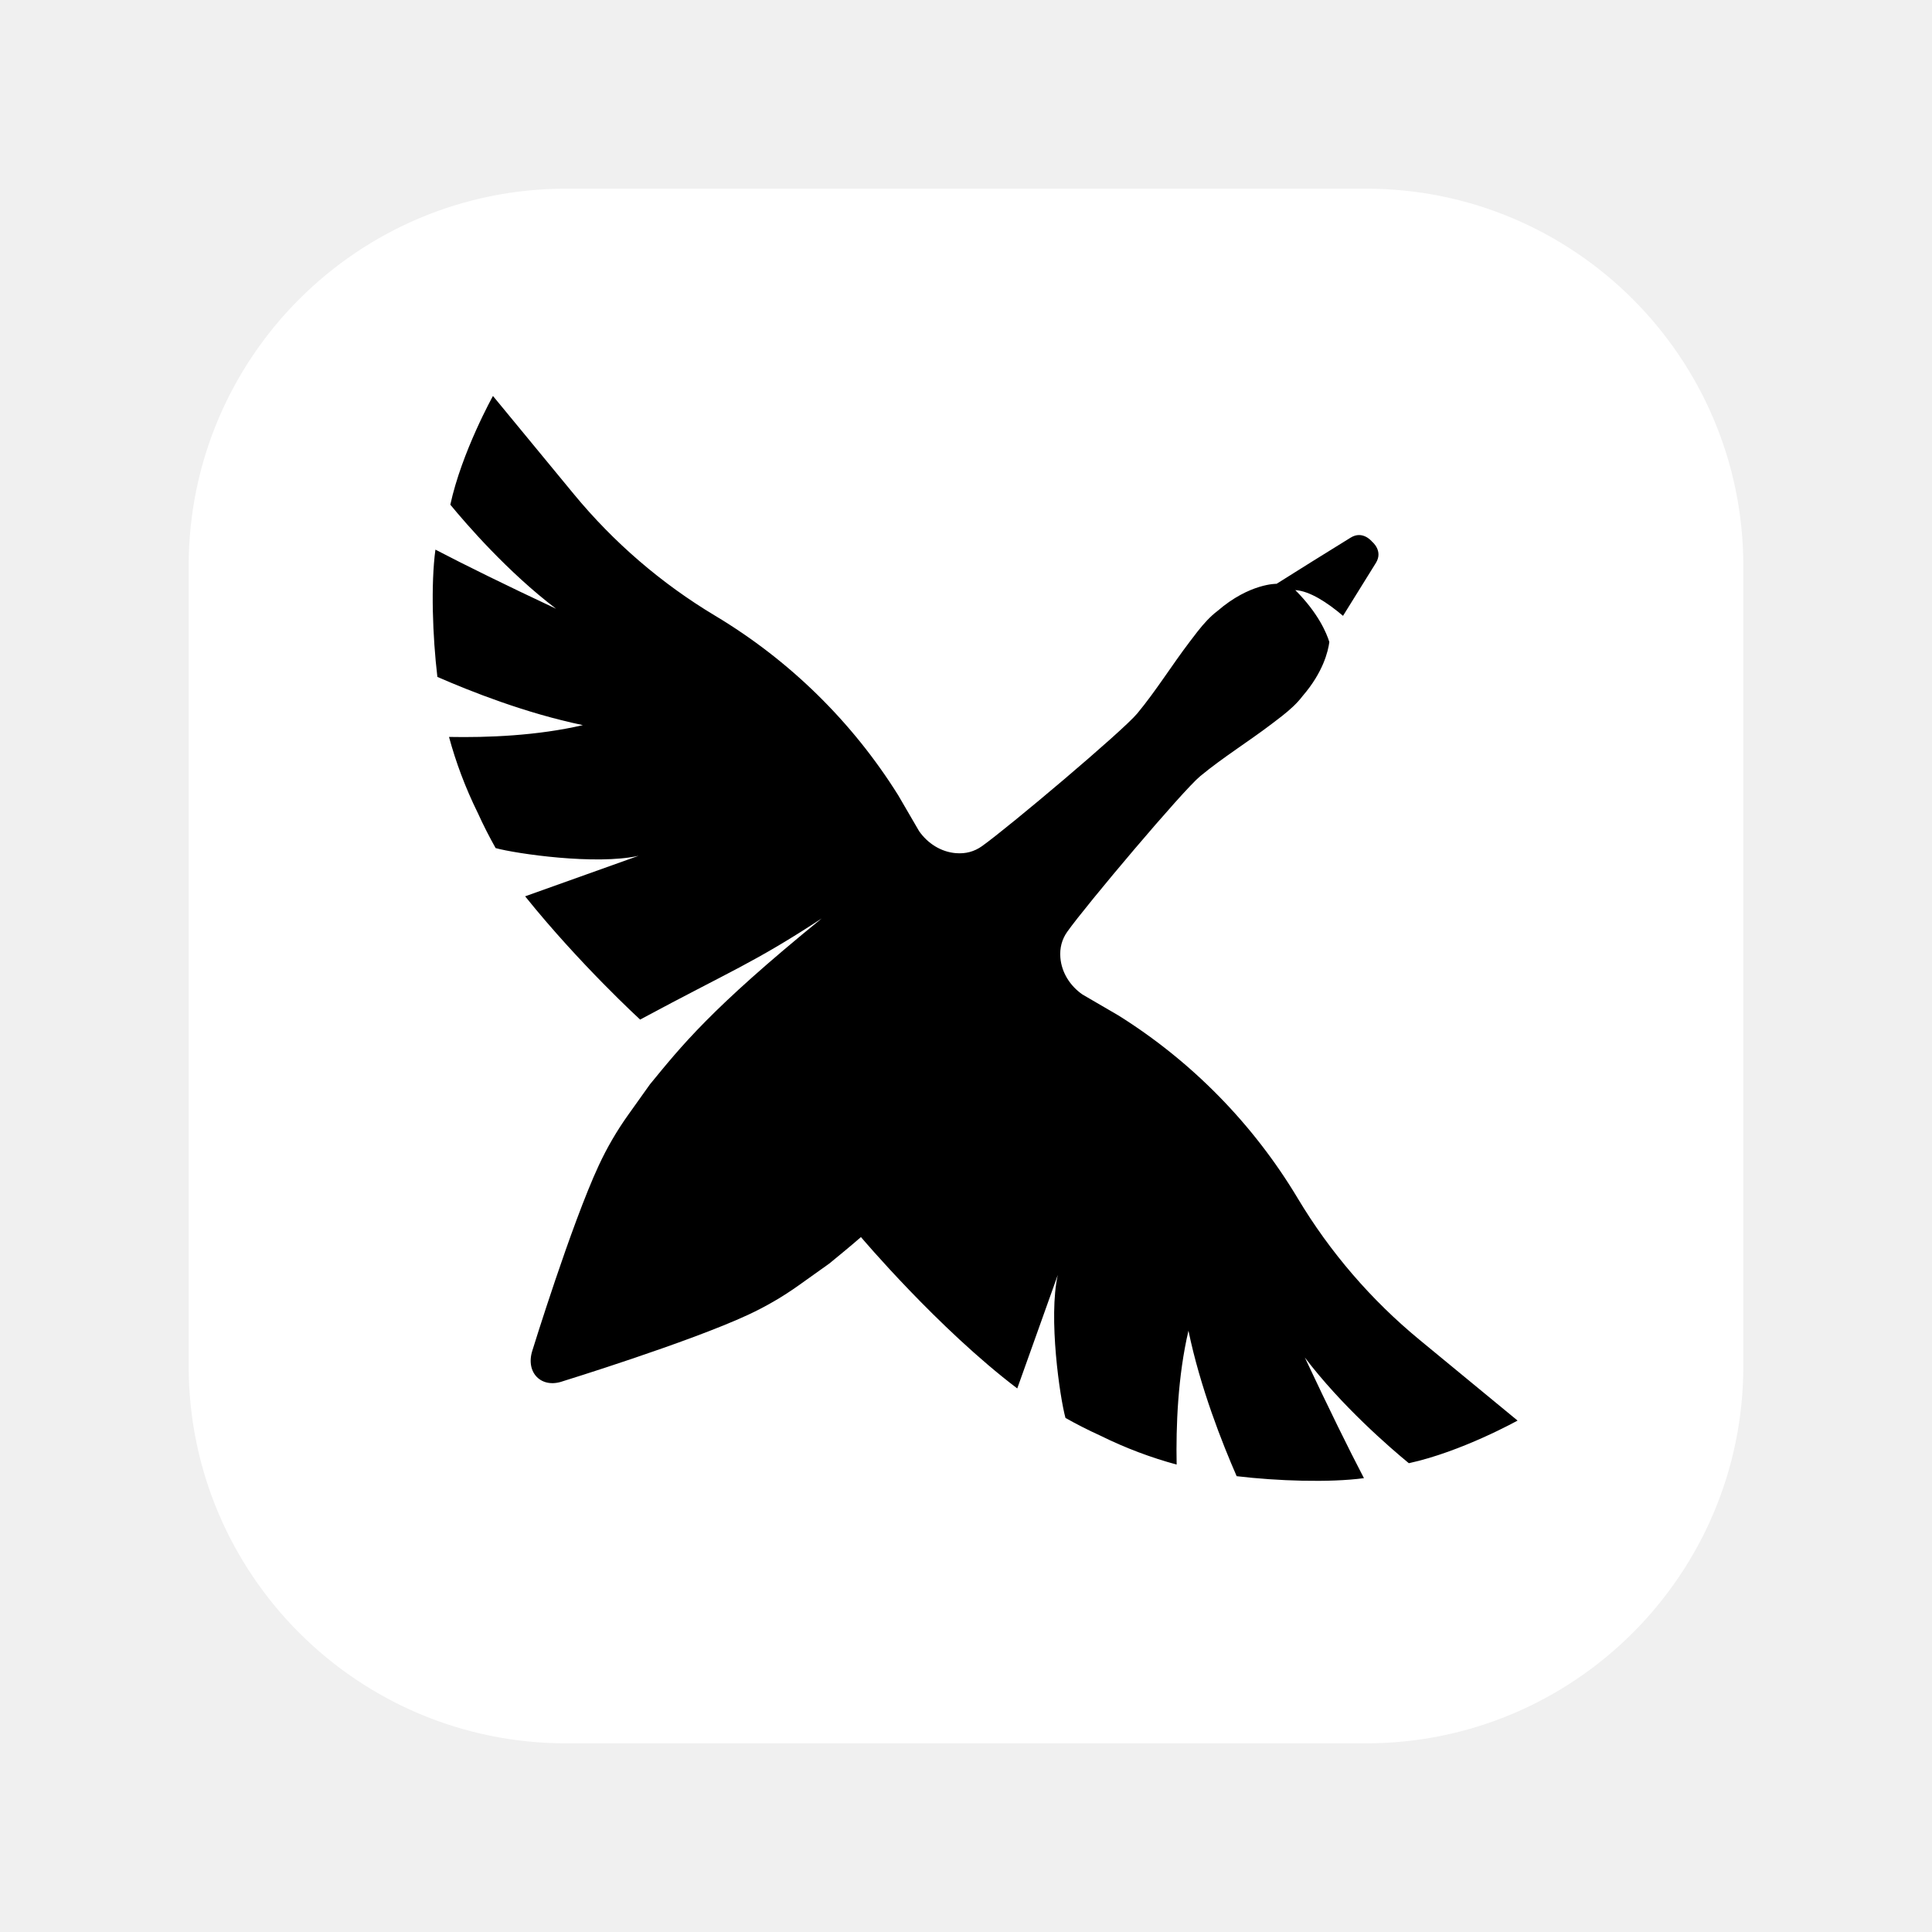
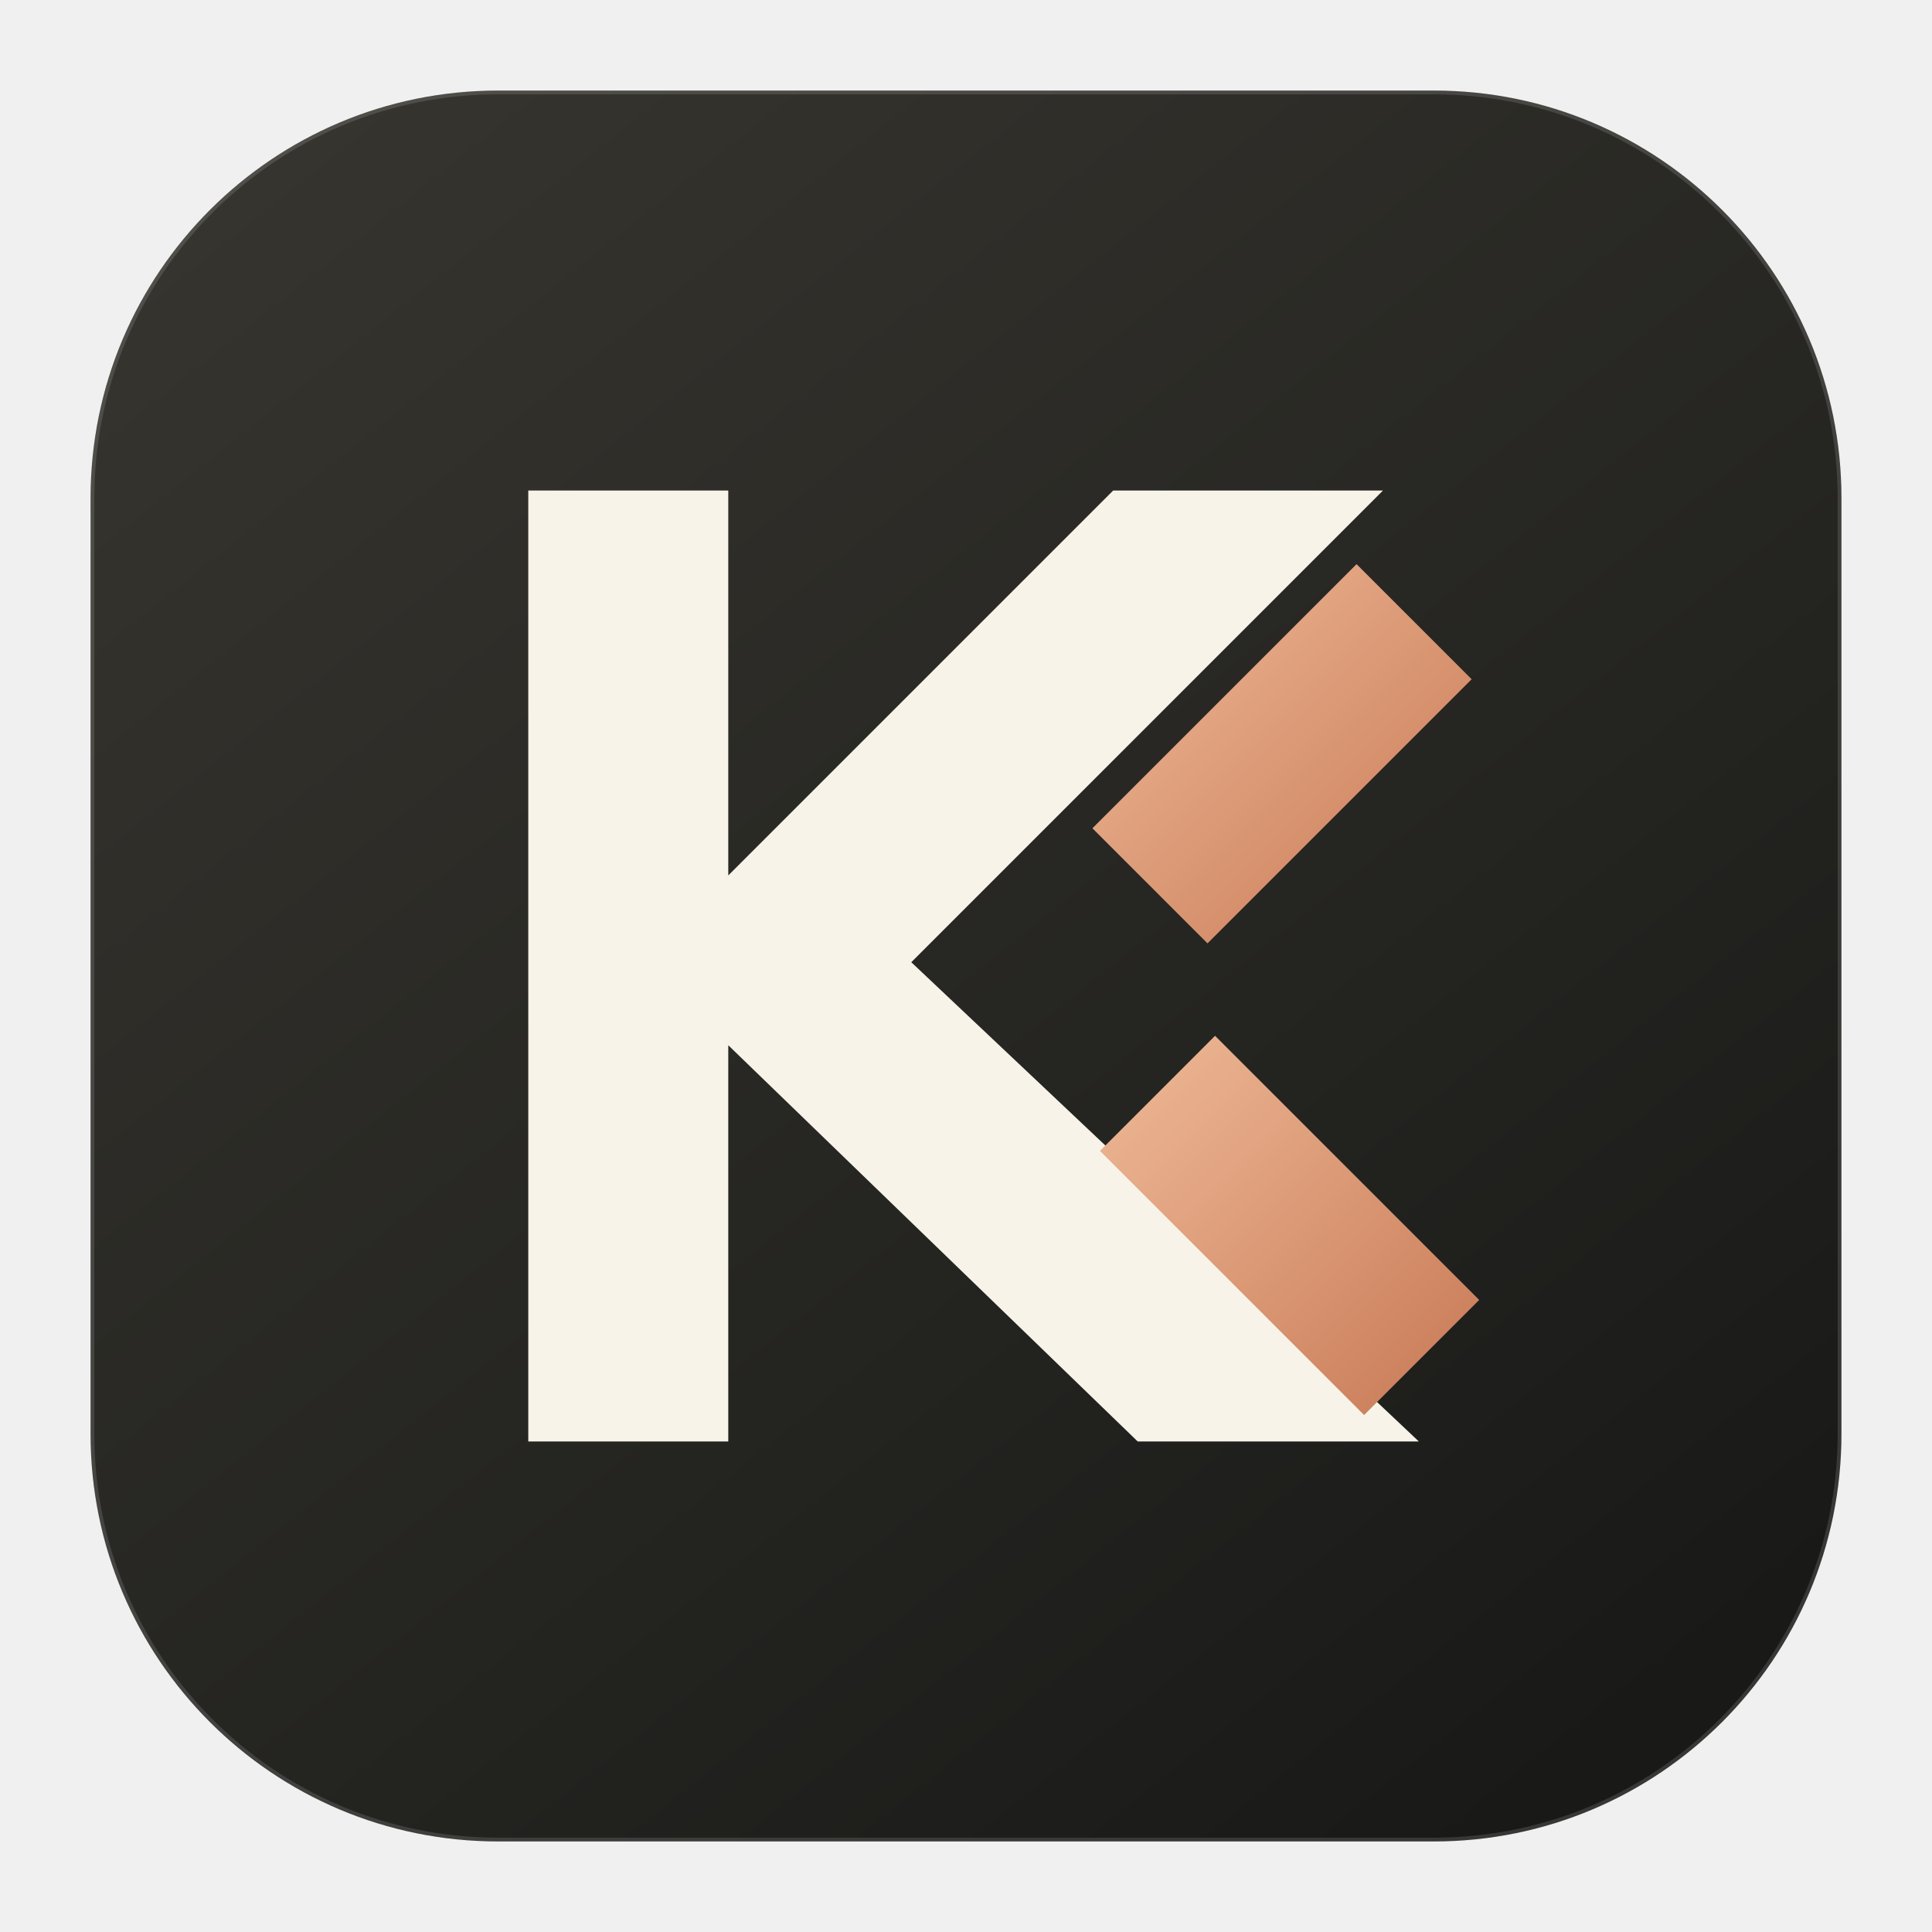
- <svg xmlns="http://www.w3.org/2000/svg" width="2048" height="2048" viewBox="0 0 2048 2048">
-   <rect x="200" y="200" width="1648" height="1648" rx="400" ry="400" fill="#ffffff" stroke="none" />
-   <g transform="translate(128, 94) scale(3)">
-     <path d="M455.145 485.687C473.786 481.639 493.559 470.622 493.559 470.622L458.952 442.115C441.844 428.034 427.282 411.116 415.898 392.108C400.167 365.845 378.431 343.683 352.485 327.445L339.813 320.066C335.471 317.048 332.444 312.344 332.013 307.037C331.737 303.615 332.557 300.556 334.47 297.864C341.068 288.564 375.172 248.097 381.422 242.926C389.471 236.273 398.44 230.739 406.761 224.403C407.944 223.501 409.131 222.604 410.3 221.689C410.341 221.648 410.4 221.616 410.436 221.58C413.106 219.472 415.626 217.233 417.629 214.578C424.862 206.202 426.62 198.797 427.051 195.52C426.072 192.366 423.153 185.314 415.018 177.179C420.117 177.492 426.29 181.525 431.887 186.27C435.644 180.265 439.578 173.92 443.507 167.562C446.131 163.315 442.238 160.138 442.129 160.039L442.107 160.034C442.107 160.034 442.107 160.016 442.102 160.012C442.002 159.903 438.825 156.01 434.588 158.634C425.528 164.24 416.473 169.851 408.42 174.949C408.42 174.949 398.875 174.75 387.572 184.512C384.912 186.52 382.673 189.039 380.57 191.704C380.529 191.745 380.493 191.799 380.461 191.84C379.541 193.005 378.644 194.192 377.747 195.38C371.406 203.705 365.877 212.67 359.224 220.719C354.057 226.973 313.586 261.072 304.286 267.671C301.594 269.584 298.539 270.408 295.113 270.127C289.811 269.701 285.102 266.669 282.083 262.328L274.705 249.656C258.467 223.701 236.305 201.974 210.042 186.243C191.034 174.859 174.12 160.292 160.035 143.188L131.519 108.581C131.519 108.581 120.497 128.35 116.454 146.995C122.078 153.834 136.749 170.807 153.826 183.769C135.466 175.135 121.893 168.459 111.188 162.876C109.538 175.085 110.182 193.549 111.881 207.848C123.47 212.919 143.202 220.732 163.289 224.884C147.222 228.641 129.597 229.325 115.987 229.058C118.385 237.909 121.72 246.937 126.207 256.019C128.115 260.22 130.204 264.322 132.461 268.337C139.663 270.318 167.939 274.437 182.985 271.056C168.016 276.4 142.885 285.378 142.885 285.378C162.187 309.393 183.52 328.931 183.52 328.931C215.969 311.483 223.366 309.099 247.703 293.182C208.292 325.251 198.063 338.344 187 351.8L179.291 362.618C175.285 368.238 171.809 374.207 168.904 380.465C159.183 401.381 145.423 445.949 145.423 445.949C142.967 453.717 148.659 459.41 156.2 456.727C156.2 456.727 200.76 442.967 221.684 433.246C227.939 430.336 233.917 426.86 239.532 422.858L250.35 415.149C253.98 412.163 257.588 409.235 261.549 405.782C261.549 405.782 288.782 438.045 316.776 459.269C316.776 459.269 325.755 434.139 331.098 419.169C327.712 434.22 331.832 462.496 333.817 469.693C337.823 471.95 341.934 474.039 346.135 475.947C355.222 480.438 364.245 483.77 373.097 486.167C372.834 472.553 373.514 454.932 377.271 438.866C381.422 458.952 389.231 478.689 394.307 490.273C408.605 491.973 427.069 492.616 439.279 490.966C433.695 480.262 427.019 466.679 418.386 448.329C431.347 465.406 448.32 480.076 455.159 485.7L455.145 485.687Z" fill="black" />
-   </g>
+ <svg xmlns="http://www.w3.org/2000/svg" width="1024" height="1024" viewBox="0 0 1024 1024">
+   <defs>
+     <linearGradient id="surface" x2="0.8" y2="1">
+       <stop stop-color="#383630" />
+       <stop offset="1" stop-color="#191a18" />
+     </linearGradient>
+     <linearGradient id="copper" x2="1" y2="1">
+       <stop stop-color="#efba98" />
+       <stop offset="1" stop-color="#c87955" />
+     </linearGradient>
+   </defs>
+   <rect x="48" y="48" width="928" height="928" rx="216" fill="url(#surface)" />
+   <rect x="49" y="49" width="926" height="926" rx="215" fill="none" stroke="#ffffff" stroke-opacity=".13" stroke-width="2" />
+   <path d="M280 260H386V464L590 260H733L483 510L752 764H603L386 554V764H280Z" fill="#f7f3e9" />
+   <path d="M579 439L719 299L780 360L640 500Z" fill="url(#copper)" />
+   <path d="M644 549L784 689L723 750L583 610Z" fill="url(#copper)" />
</svg>
